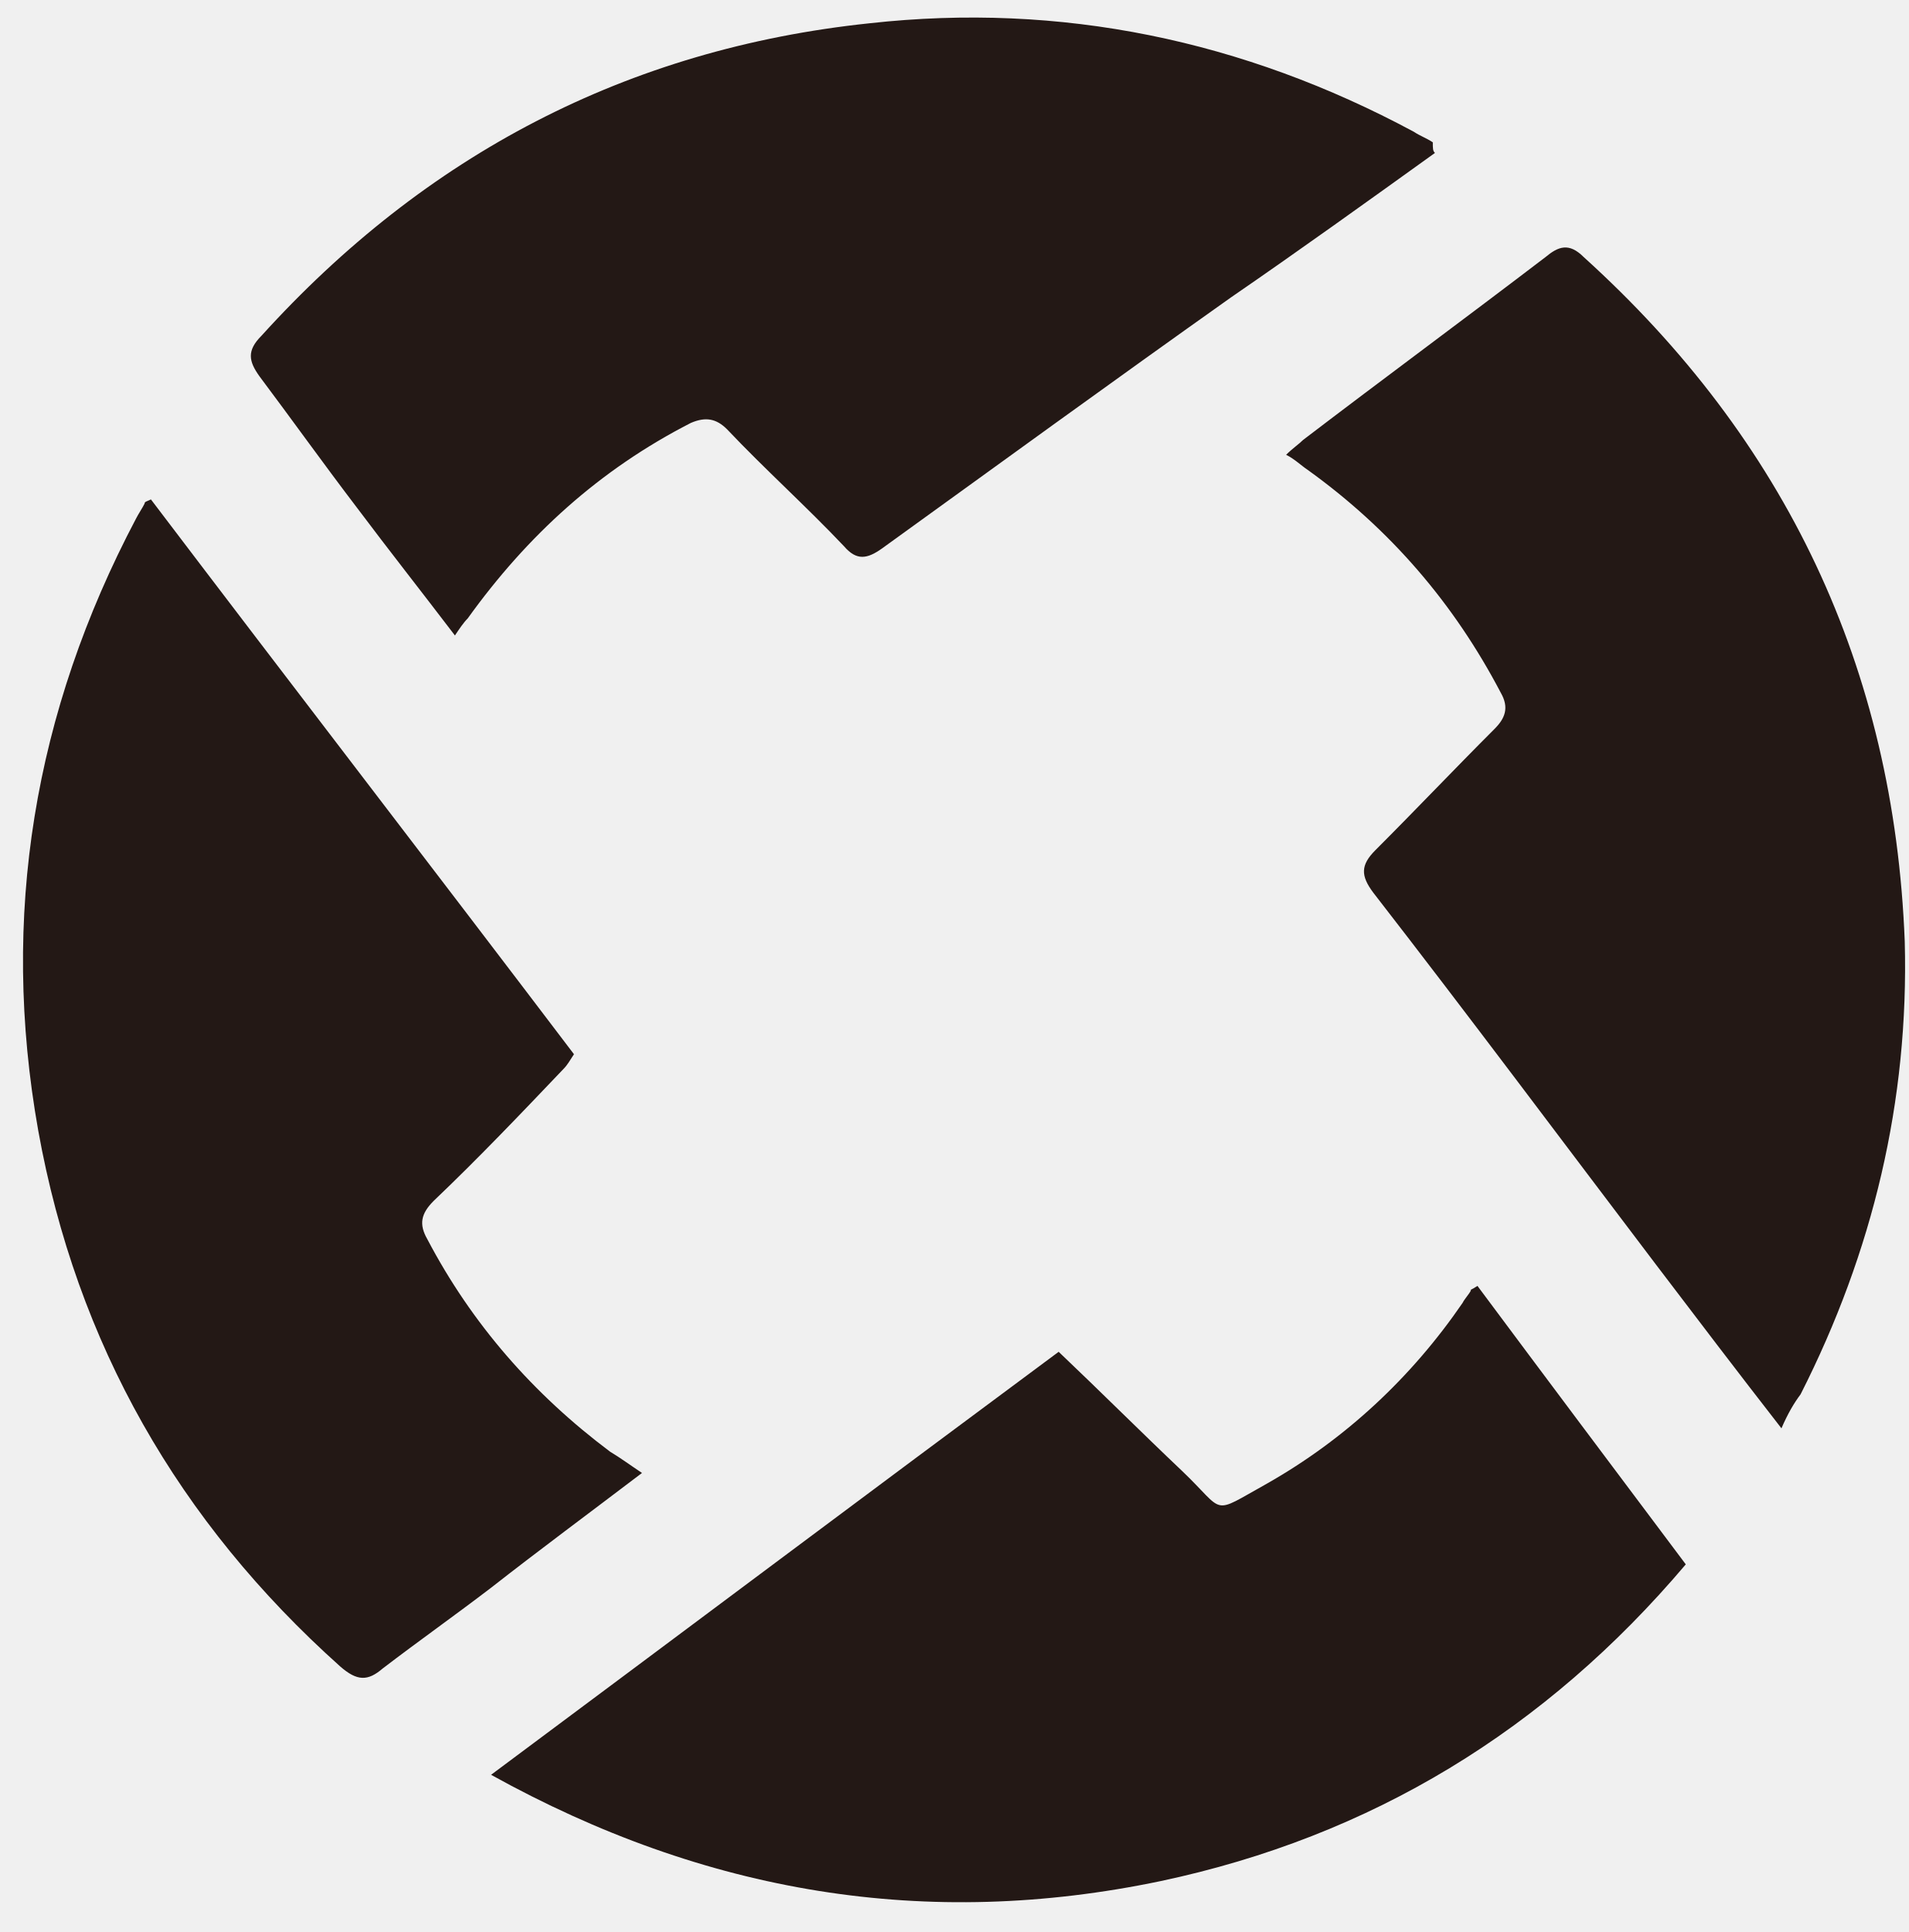
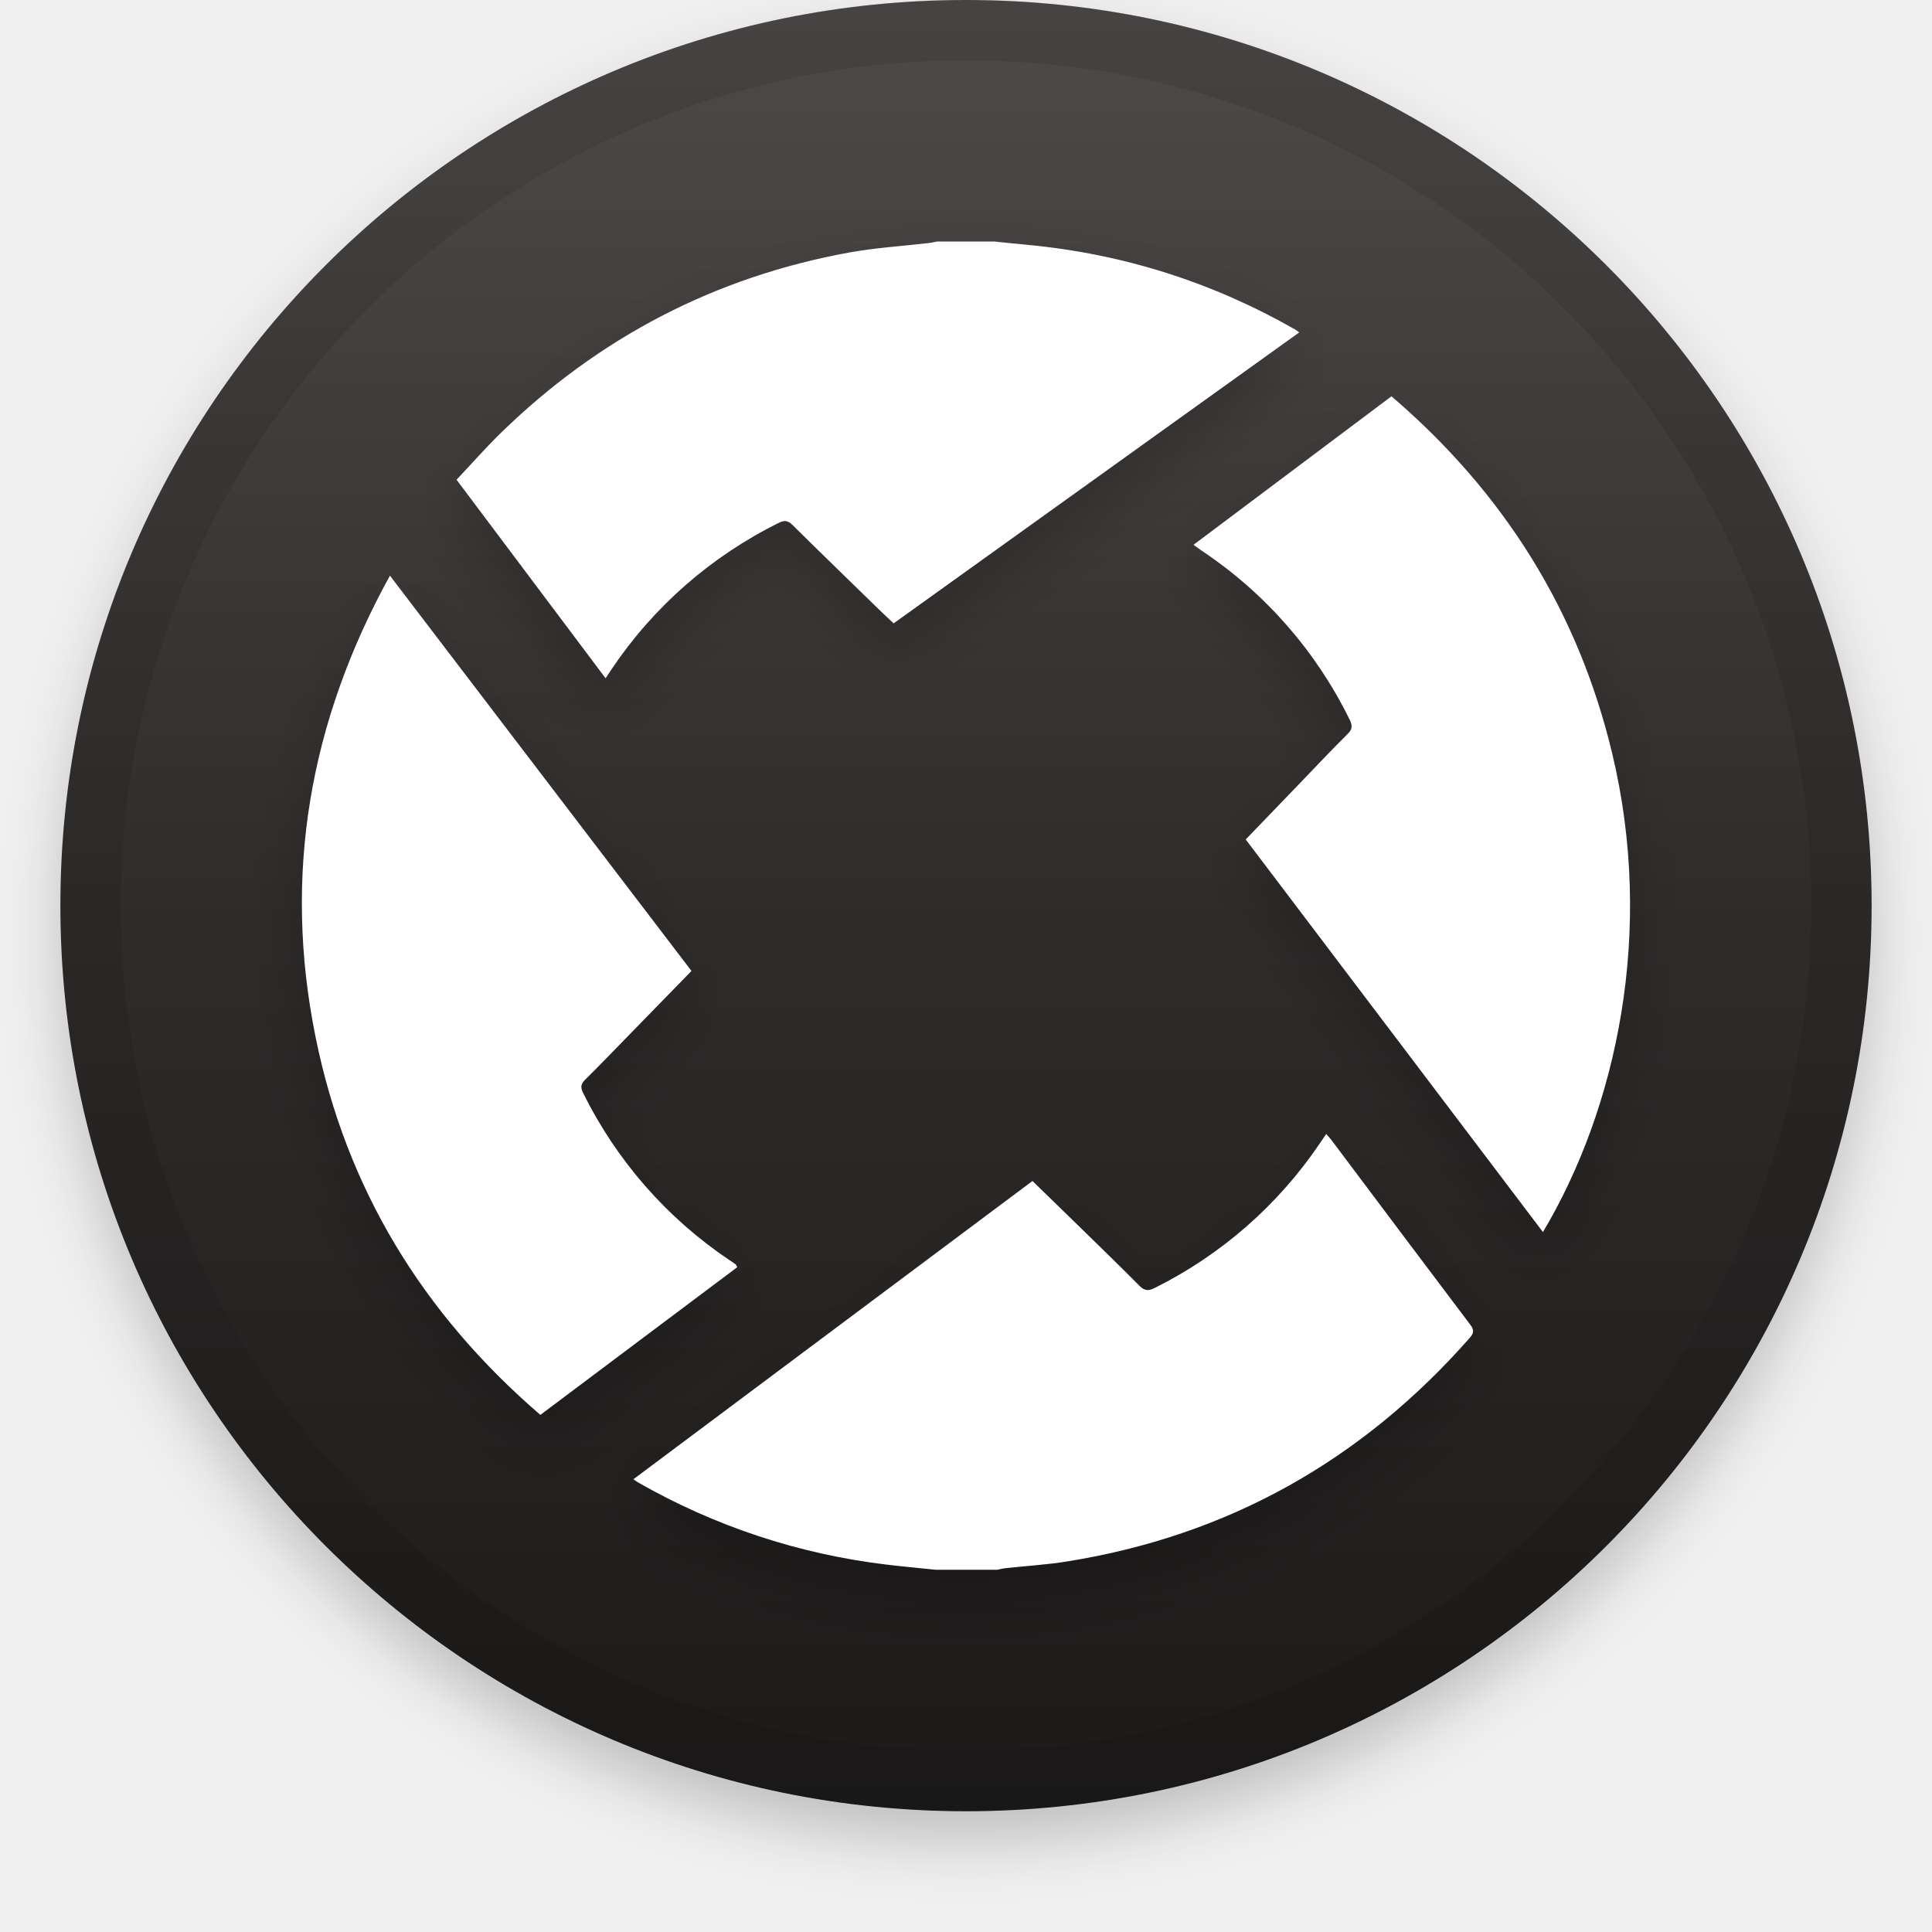
- <svg xmlns="http://www.w3.org/2000/svg" height="2500" viewBox="25 25.1 89.8 90.7" width="2470">
-   <path d="m94.5 85.5c3.2 4.3 6.5 8.7 9.8 13.1-6.6 7.8-14.8 12.8-24.7 14.9-11 2.3-21.4.6-31.5-5 9-6.7 17.8-13.3 26.7-19.9 2 1.9 3.9 3.8 5.8 5.6 2.1 2 1.3 2.1 4 .6 3.7-2.1 6.8-5 9.2-8.5.1-.2.3-.4.4-.6-.1 0 0 0 .3-.2zm-39.3 8.8c-2.5 1.9-4.8 3.6-7.1 5.4-1.7 1.3-3.4 2.5-5.1 3.8-.7.6-1.2.6-2-.1-7.6-6.8-12.4-15.2-14.2-25.2-1.8-10.1-.2-19.7 4.6-28.8.1-.2.3-.5.4-.7 0-.1.1-.1.3-.2 6.6 8.7 13.3 17.4 19.9 26.1-.2.3-.3.5-.5.7-2 2.1-4 4.2-6.1 6.2-.6.6-.7 1.1-.3 1.8 2.1 4 5 7.3 8.6 10 .5.3.9.6 1.5 1zm37.3-62.1c-3.2 2.3-6.4 4.6-9.6 6.8-5.5 3.9-11 7.9-16.4 11.8-.7.5-1.2.6-1.8-.1-1.8-1.9-3.7-3.6-5.5-5.5-.5-.5-1-.6-1.7-.3-4.3 2.2-7.7 5.3-10.5 9.2-.2.2-.4.5-.6.8-1.6-2.1-3.1-4-4.6-6-1.6-2.1-3.1-4.2-4.6-6.2-.5-.7-.6-1.2.1-1.9 7.7-8.5 17.2-13.5 28.6-14.7 9-1 17.6.8 25.6 5.1.3.2.6.3.9.5 0 .3 0 .4.1.5zm16.3 60c-2.1-2.7-4-5.2-5.9-7.7-4.4-5.8-8.8-11.7-13.3-17.5-.6-.8-.6-1.3.1-2 1.9-1.9 3.7-3.8 5.6-5.7.5-.5.7-1 .3-1.7-2.2-4.2-5.2-7.7-9.1-10.5-.3-.2-.6-.5-1-.7.3-.3.6-.5.8-.7 3.8-2.9 7.6-5.7 11.4-8.6.6-.5 1.1-.7 1.8 0 9.5 8.6 14.6 19.3 15.1 32.2.2 7.5-1.5 14.6-4.9 21.3-.3.4-.6.9-.9 1.6z" fill="#231815" />
+ <svg xmlns="http://www.w3.org/2000/svg" xmlns:xlink="http://www.w3.org/1999/xlink" width="32" height="32" viewBox="0 0 32 32">
+   <defs>
+     <filter id="a" width="111.7%" height="111.7%" x="-5.8%" y="-4.2%" filterUnits="objectBoundingBox">
+       <feOffset dy=".5" in="SourceAlpha" result="shadowOffsetOuter1" />
+       <feGaussianBlur in="shadowOffsetOuter1" result="shadowBlurOuter1" stdDeviation=".5" />
+       <feComposite in="shadowBlurOuter1" in2="SourceAlpha" operator="out" result="shadowBlurOuter1" />
+       <feColorMatrix in="shadowBlurOuter1" values="0 0 0 0 0 0 0 0 0 0 0 0 0 0 0 0 0 0 0.199 0" />
+     </filter>
+     <filter id="d" width="115.9%" height="115.9%" x="-8%" y="-5.7%" filterUnits="objectBoundingBox">
+       <feOffset dy=".5" in="SourceAlpha" result="shadowOffsetOuter1" />
+       <feGaussianBlur in="shadowOffsetOuter1" result="shadowBlurOuter1" stdDeviation=".5" />
+       <feColorMatrix in="shadowBlurOuter1" values="0 0 0 0 0 0 0 0 0 0 0 0 0 0 0 0 0 0 0.204 0" />
+     </filter>
+     <linearGradient id="c" x1="50%" x2="50%" y1="0%" y2="100%">
+       <stop offset="0%" stop-color="#FFF" stop-opacity=".5" />
+       <stop offset="100%" stop-opacity=".5" />
+     </linearGradient>
+     <circle id="b" cx="16" cy="15" r="15" />
+     <path id="e" d="M15.496 26c-.27-.028-.54-.053-.81-.085a10.88 10.88 0 01-4.122-1.364c-.019-.01-.036-.025-.073-.05 2.206-1.65 4.402-3.29 6.61-4.94l.665.647c.37.362.742.72 1.105 1.087.09.09.155.089.26.035a7.149 7.149 0 002.728-2.39l.107-.158c.031.036.06.065.084.097.767 1.022 1.533 2.044 2.303 3.063.067.088.059.14-.012.22-1.783 2.026-3.999 3.274-6.67 3.701-.336.054-.677.074-1.016.111-.045.005-.09.017-.134.026h-1.025zm.97-22c.186.019.373.039.56.056 1.576.15 3.05.617 4.423 1.4.02.012.037.026.07.05l-6.718 4.819c-.089-.084-.175-.164-.26-.247-.472-.46-.946-.919-1.415-1.383-.075-.074-.132-.082-.226-.035a7.147 7.147 0 00-2.77 2.424l-.1.15-2.468-3.288c.249-.264.479-.527.728-.77 1.623-1.583 3.55-2.59 5.783-2.995.43-.078.869-.104 1.304-.155.049-.005.098-.017.146-.026h.942zM6.458 9.534l4.995 6.548-1.008 1.034c-.251.257-.5.517-.756.77-.072.072-.075.127-.031.215a7.134 7.134 0 002.423 2.77c.035.022.07.045.103.07.006.004.009.014.027.048L8.95 23.435C7 21.756 5.735 19.687 5.227 17.178c-.544-2.686-.103-5.224 1.232-7.644zm14.175 4.37l.918-.953c.256-.266.508-.535.77-.794.082-.081.081-.142.033-.238a7.137 7.137 0 00-2.45-2.798c-.037-.025-.073-.052-.136-.097l3.279-2.46c1.857 1.59 3.09 3.55 3.656 5.915.707 2.952.077 5.872-1.147 7.928l-4.923-6.503z" />
+   </defs>
+   <g fill="none" fill-rule="evenodd">
+     <g fill-rule="nonzero">
+       <use fill="#000" filter="url(#a)" xlink:href="#b" />
+       <use fill="#302C2C" fill-rule="evenodd" xlink:href="#b" />
+       <use fill="url(#c)" fill-rule="evenodd" style="mix-blend-mode:soft-light" xlink:href="#b" />
+       <circle cx="16" cy="15" r="14.5" stroke="#000" stroke-opacity=".097" />
+     </g>
+     <use fill="#000" filter="url(#d)" xlink:href="#e" />
+     <use fill="#FFF" xlink:href="#e" />
+   </g>
</svg>
